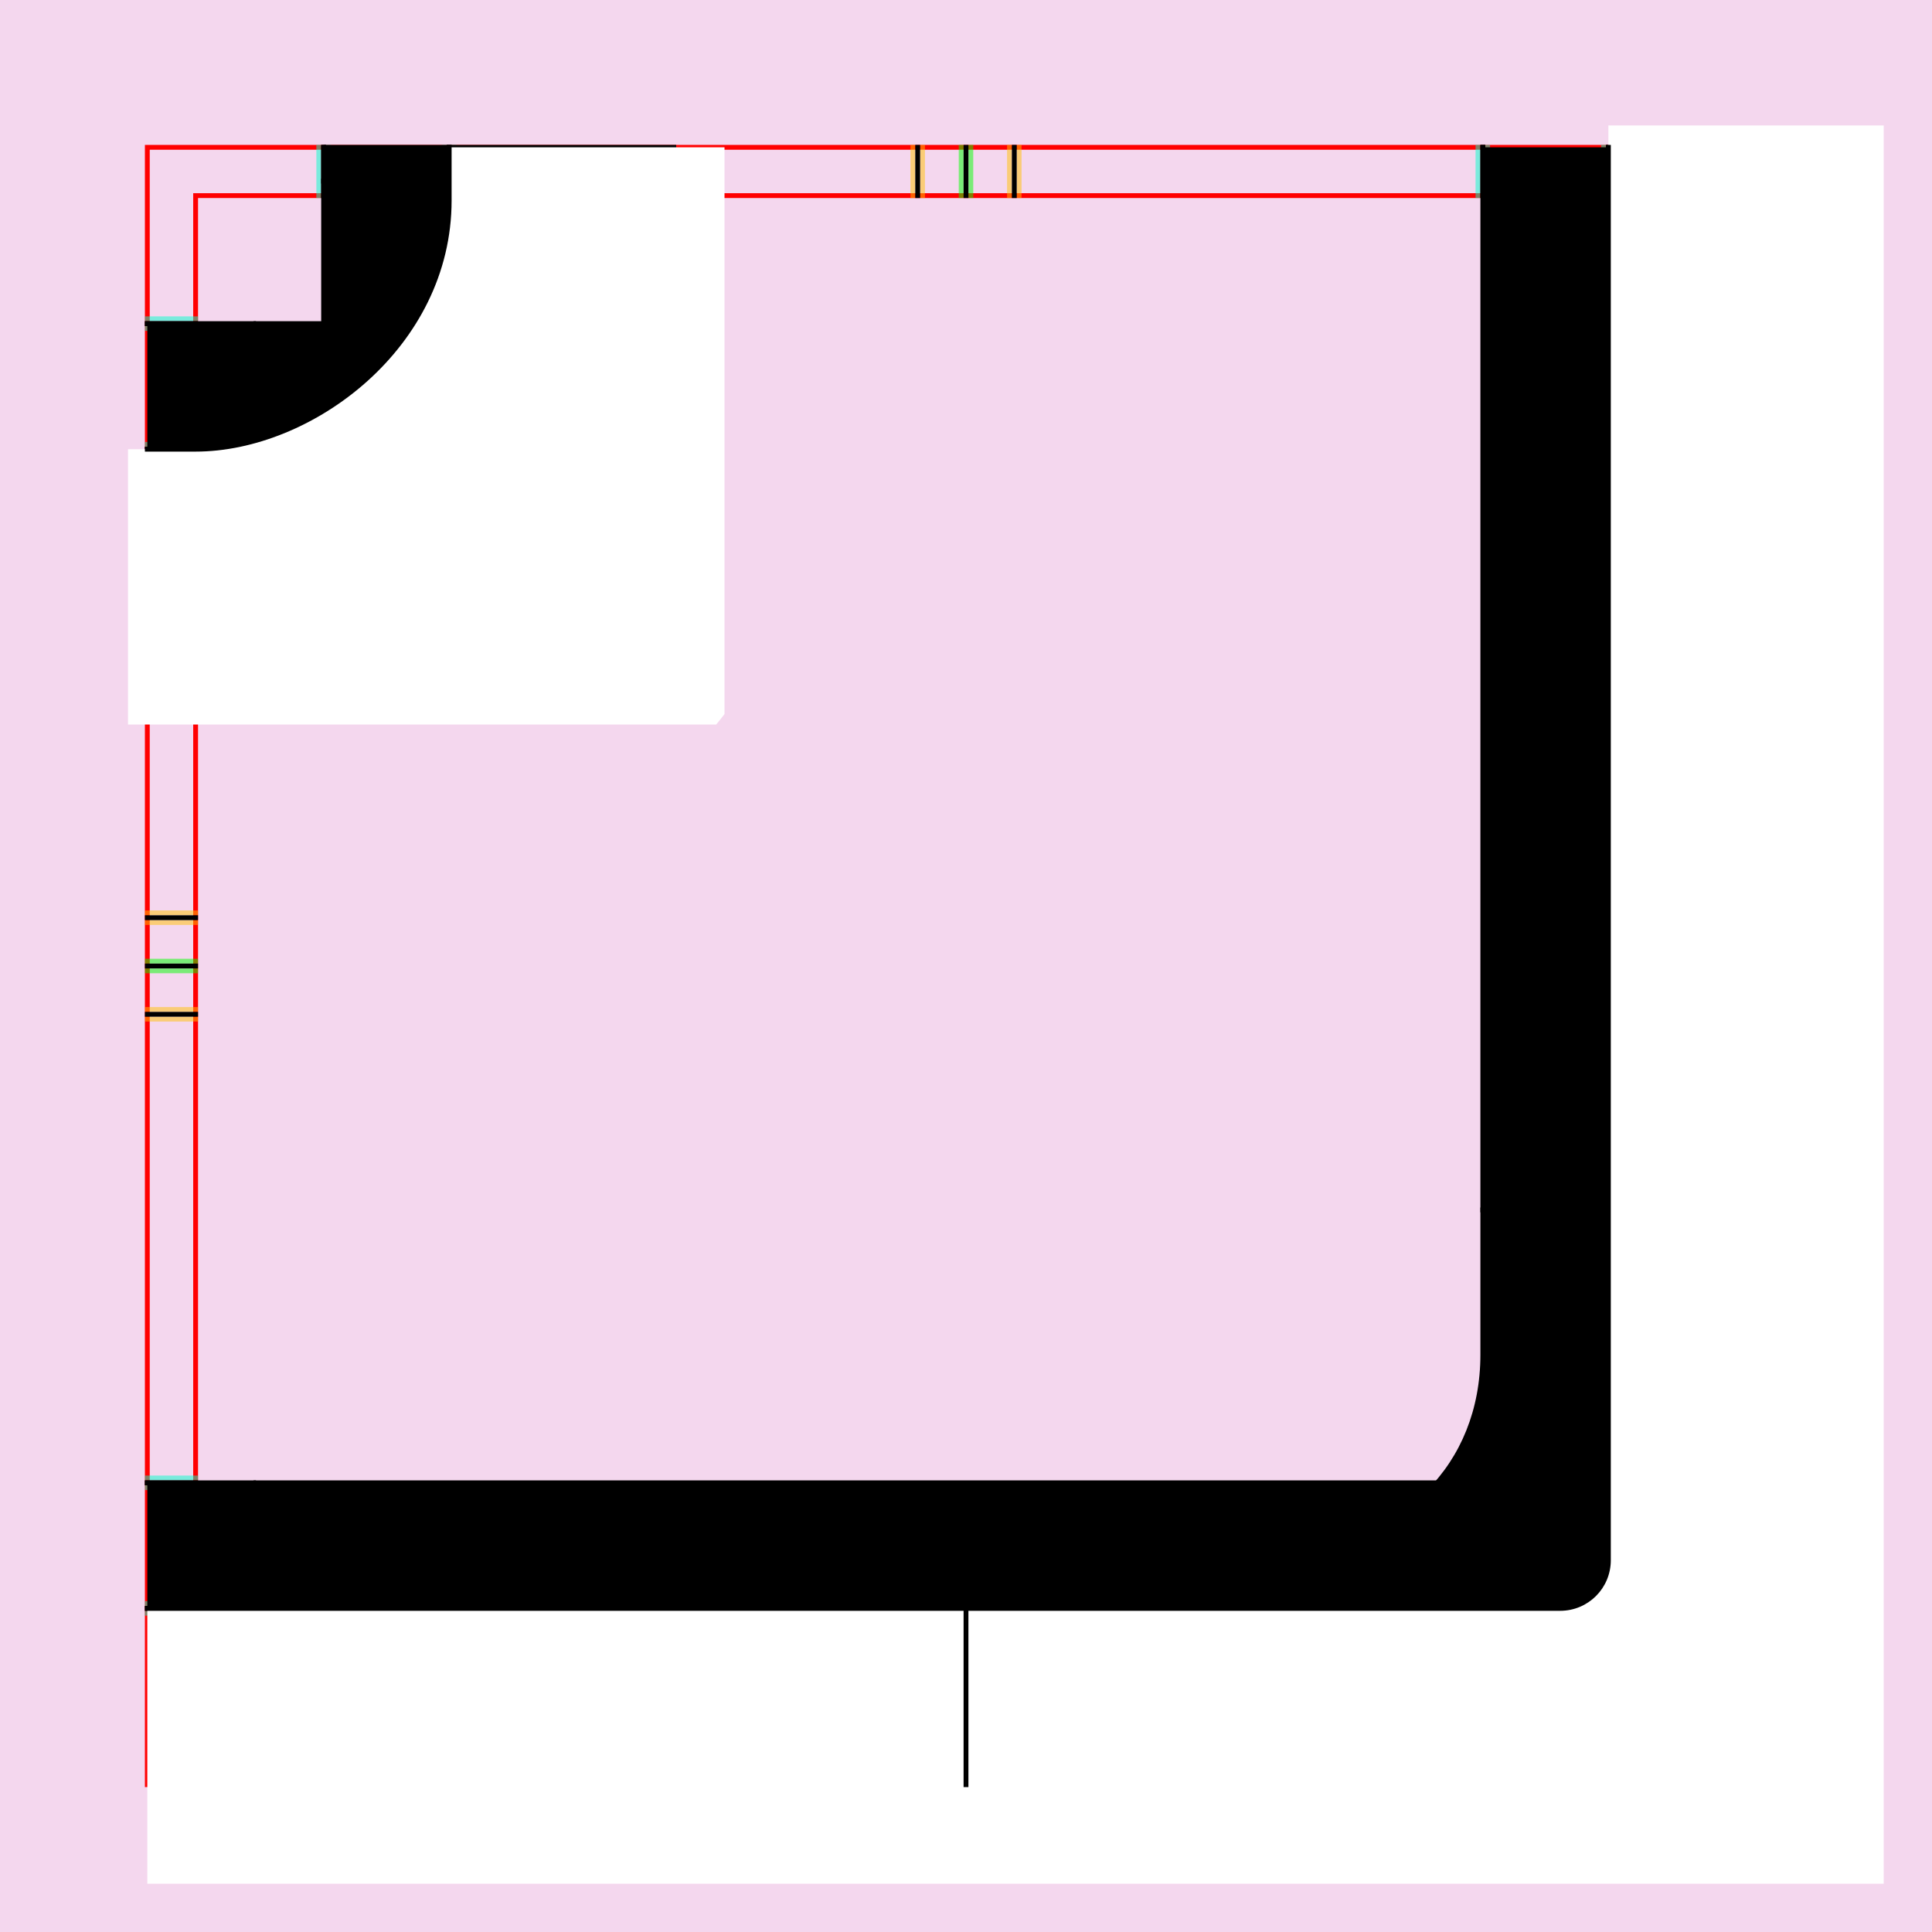
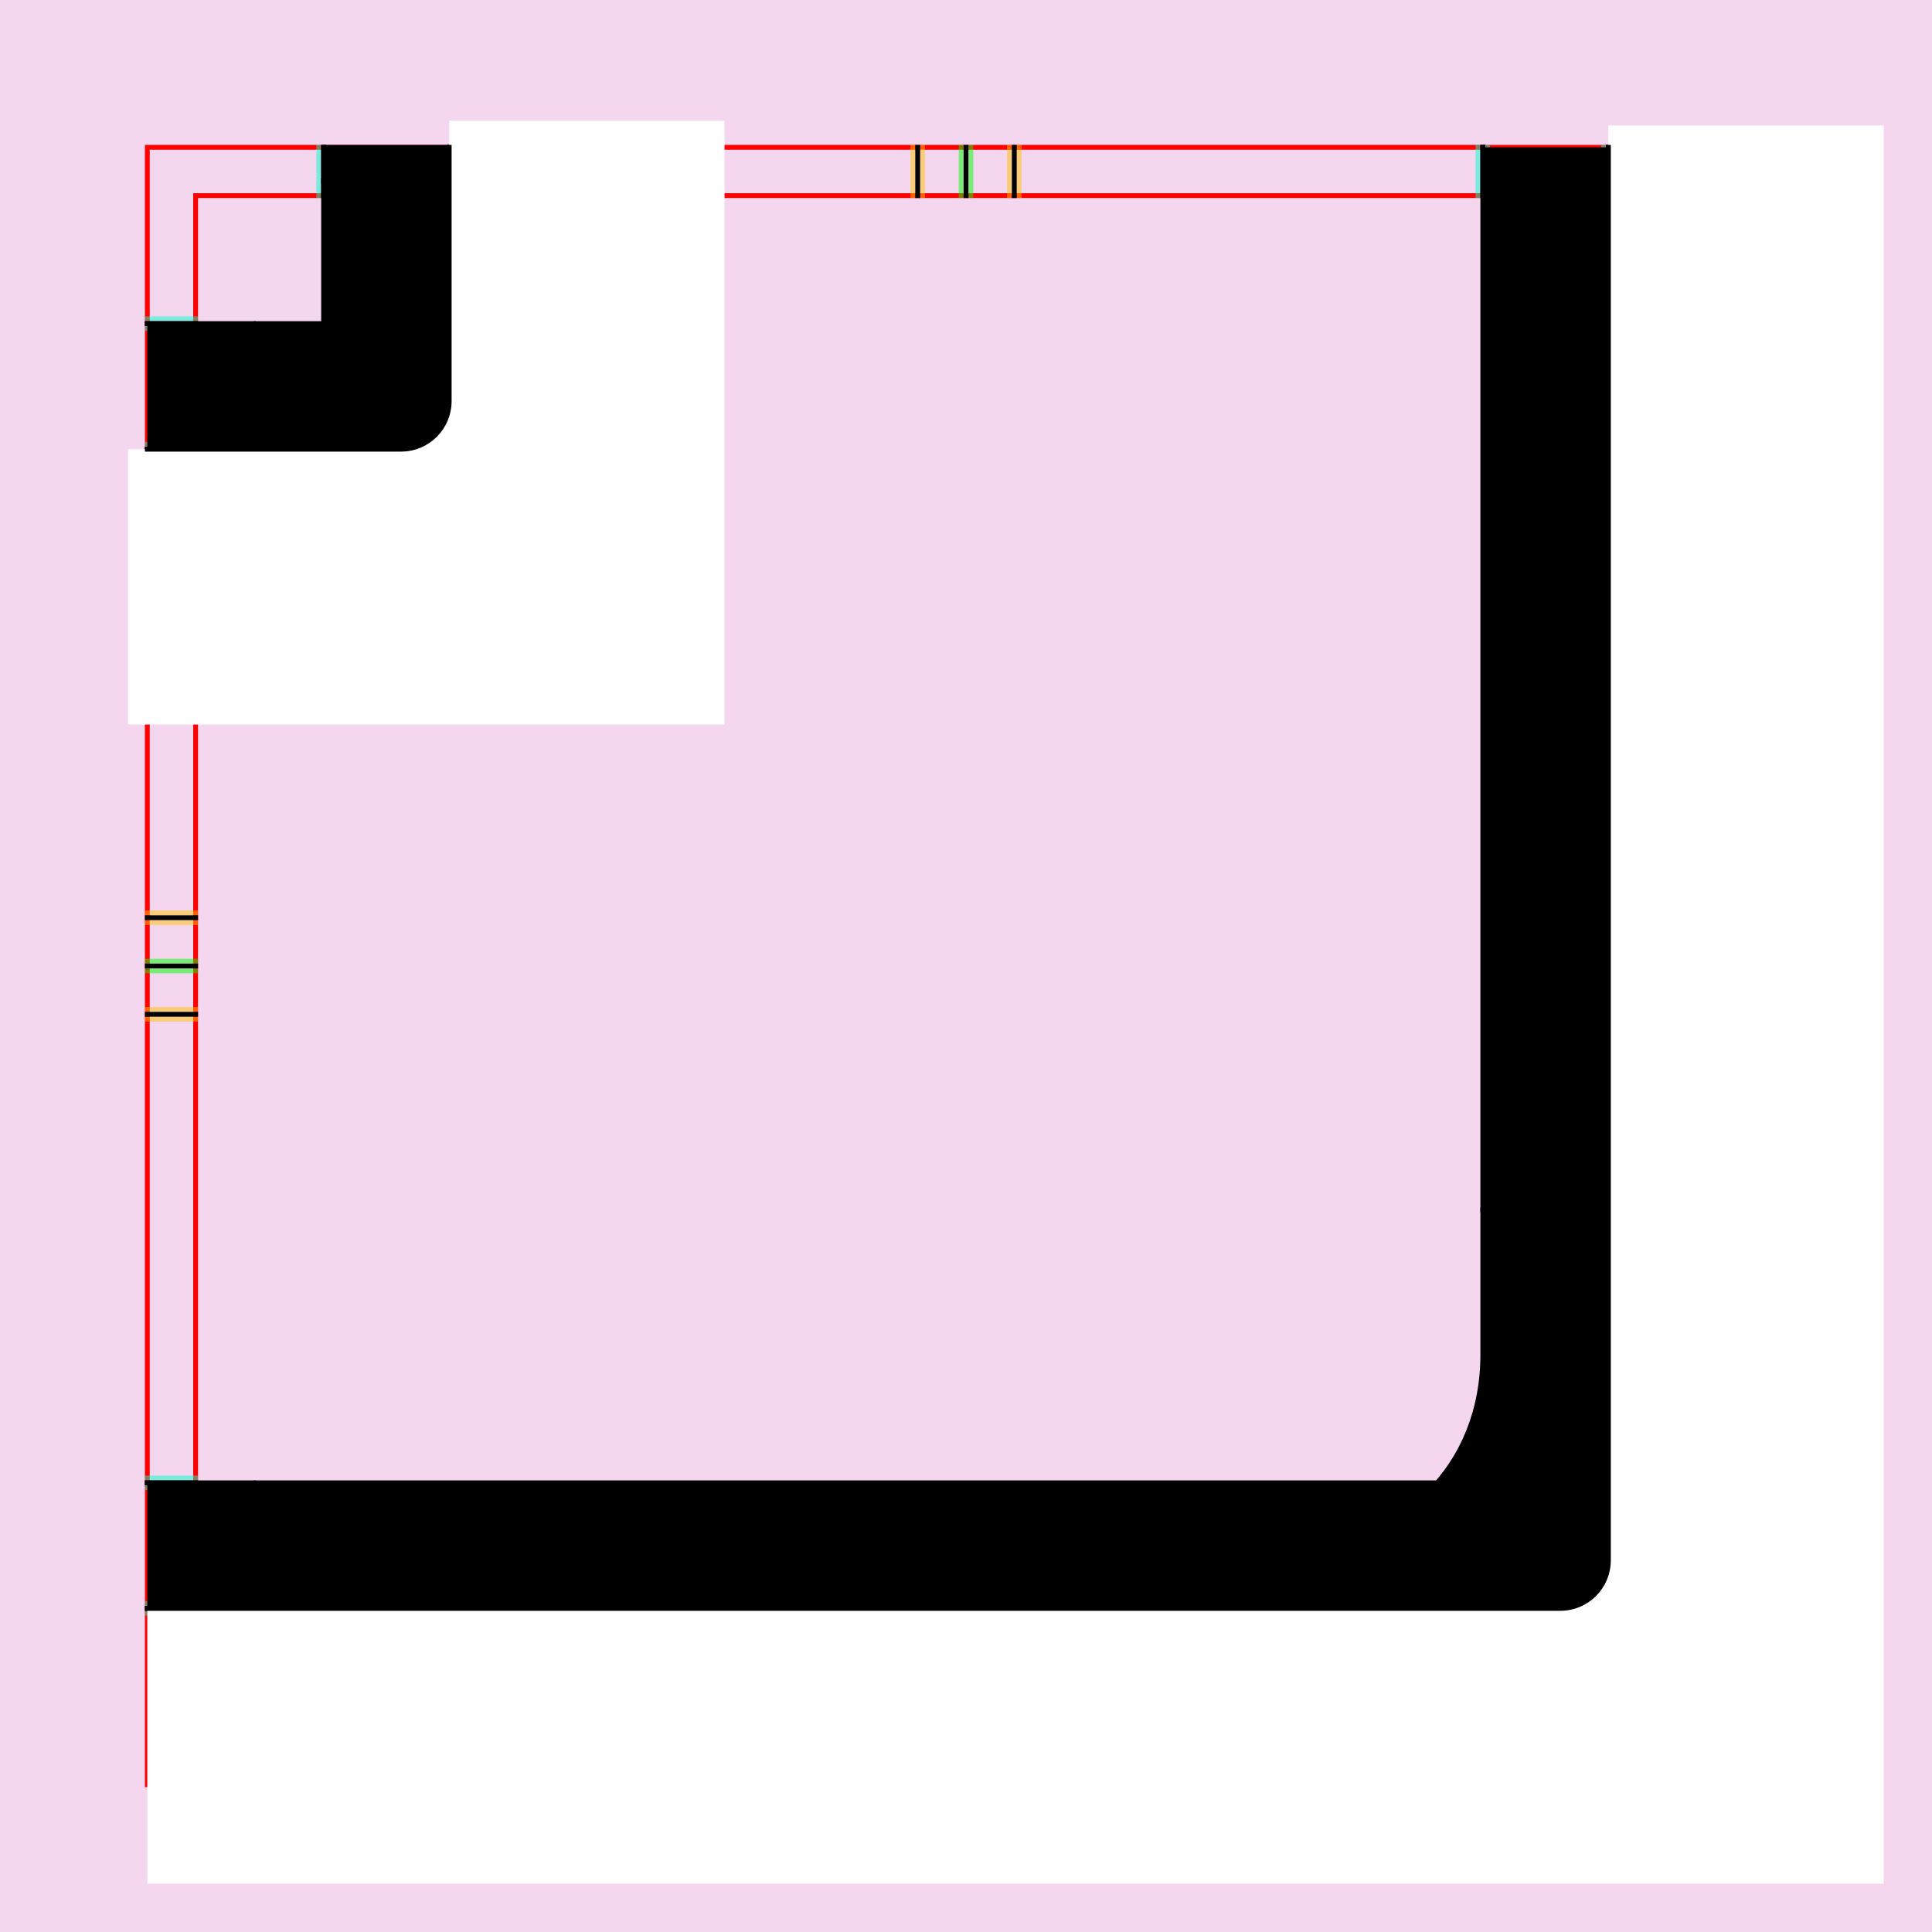
<svg xmlns="http://www.w3.org/2000/svg" style="display:inline" version="1.1" id="svg2902" height="400" width="400">
  <defs id="defs2904" />
  <g id="bg">
    <path style="fill:#f4d7ee" d="M 400,0 400,400 0,400 0,0 z" id="bgrect" />
  </g>
  <g id="XX_referenz" style="display:inline">
    <path id="innerframe" style="fill:none;stroke:#ff0000;stroke-width:1" d="m 40.5,40.5 319,0 0,319 -319,0 0,-319 z" />
    <path id="outerframe" style="fill:none;stroke:#ff0000;stroke-width:1" d="m 30.5,30.5 339,0 0,339 -339,0 0,-339 z" />
    <path style="opacity:0.5;fill:none;stroke:#ffc200;stroke-width:1px;stroke-linecap:square" d="m 189,30.5 0,10" id="ref-S-top-1" />
    <path style="opacity:0.5;fill:none;stroke:#ffc200;stroke-width:1px;stroke-linecap:square" d="m 191,30.5 0,10" id="ref-S-top-2" />
    <path style="opacity:0.5;fill:none;stroke:#ffc200;stroke-width:1px;stroke-linecap:square" d="m 209,30.5 0,10" id="ref-S-top-3" />
    <path style="opacity:0.5;fill:none;stroke:#ffc200;stroke-width:1px;stroke-linecap:square" d="m 211,30.5 0,10" id="ref-S-top-4" />
    <path style="opacity:0.5;fill:none;stroke:#00ff00;stroke-width:1px;stroke-linecap:square" d="m 199,30.5 0,10" id="ref-I-top-1" />
    <path style="opacity:0.5;fill:none;stroke:#00ff00;stroke-width:1px;stroke-linecap:square" d="m 201,30.5 0,10" id="ref-I-top-2" />
    <path style="opacity:0.5;fill:none;stroke:#00ffcc;stroke-width:1px;stroke-linecap:square" d="m 66,30.5 0,10" id="ref-C-top-1" />
    <path style="opacity:0.5;fill:none;stroke:#00ffcc;stroke-width:1px;stroke-linecap:square" d="m 68,30.5 0,10" id="ref-C-top-2" />
    <path style="opacity:0.5;fill:none;stroke:#00ffcc;stroke-width:1px;stroke-linecap:square" d="m 92,30.5 0,10" id="ref-C-top-3" />
    <path style="opacity:0.5;fill:none;stroke:#00ffcc;stroke-width:1px;stroke-linecap:square" d="m 94,30.5 0,10" id="ref-C-top-4" />
    <path style="opacity:0.5;fill:none;stroke:#00ffcc;stroke-width:1px;stroke-linecap:square" d="m 306,30.5 0,10" id="ref-C-top-5" />
    <path style="opacity:0.5;fill:none;stroke:#00ffcc;stroke-width:1px;stroke-linecap:square" d="m 308,30.5 0,10" id="ref-C-top-6" />
    <path style="opacity:0.5;fill:none;stroke:#00ffcc;stroke-width:1px;stroke-linecap:square" d="m 332,30.5 0,10" id="ref-C-top-7" />
    <path style="opacity:0.5;fill:none;stroke:#00ffcc;stroke-width:1px;stroke-linecap:square" d="m 334,30.5 0,10" id="ref-C-top-8" />
    <path style="opacity:0.5;fill:none;stroke:#ffc200;stroke-width:1px;stroke-linecap:square" d="m 369.5,189 -10,0" id="ref-S-right-1" />
    <path style="opacity:0.5;fill:none;stroke:#ffc200;stroke-width:1px;stroke-linecap:square" d="m 369.5,191 -10,0" id="ref-S-right-2" />
    <path style="opacity:0.5;fill:none;stroke:#ffc200;stroke-width:1px;stroke-linecap:square" d="m 369.5,209 -10,0" id="ref-S-right-3" />
    <path style="opacity:0.5;fill:none;stroke:#ffc200;stroke-width:1px;stroke-linecap:square" d="m 369.5,211 -10,0" id="ref-S-right-4" />
    <path style="opacity:0.5;fill:none;stroke:#00ff00;stroke-width:1px;stroke-linecap:square" d="m 369.5,199 -10,0" id="ref-I-right-1" />
    <path style="opacity:0.5;fill:none;stroke:#00ff00;stroke-width:1px;stroke-linecap:square" d="m 369.5,201 -10,0" id="ref-I-right-2" />
    <path style="opacity:0.5;fill:none;stroke:#00ffcc;stroke-width:1px;stroke-linecap:square" d="m 369.5,66 -10,0" id="ref-C-right-1" />
    <path style="opacity:0.5;fill:none;stroke:#00ffcc;stroke-width:1px;stroke-linecap:square" d="m 369.5,68 -10,0" id="ref-C-right-2" />
    <path style="opacity:0.5;fill:none;stroke:#00ffcc;stroke-width:1px;stroke-linecap:square" d="m 369.5,92 -10,0" id="ref-C-right-3" />
    <path style="opacity:0.5;fill:none;stroke:#00ffcc;stroke-width:1px;stroke-linecap:square" d="m 369.5,94 -10,0" id="ref-C-right-4" />
    <path style="opacity:0.5;fill:none;stroke:#00ffcc;stroke-width:1px;stroke-linecap:square" d="m 369.5,306 -10,0" id="ref-C-right-5" />
    <path style="opacity:0.5;fill:none;stroke:#00ffcc;stroke-width:1px;stroke-linecap:square" d="m 369.5,308 -10,0" id="ref-C-right-6" />
    <path style="opacity:0.5;fill:none;stroke:#00ffcc;stroke-width:1px;stroke-linecap:square" d="m 369.5,332 -10,0" id="ref-C-right-7" />
    <path style="opacity:0.5;fill:none;stroke:#00ffcc;stroke-width:1px;stroke-linecap:square" d="m 369.5,334 -10,0" id="ref-C-right-8" />
    <path style="opacity:0.5;fill:none;stroke:#ffc200;stroke-width:1px;stroke-linecap:square" d="m 189,369.5 0,-10" id="ref-S-bottom-1" />
    <path style="opacity:0.5;fill:none;stroke:#ffc200;stroke-width:1px;stroke-linecap:square" d="m 191,369.5 0,-10" id="ref-S-bottom-2" />
    <path style="opacity:0.5;fill:none;stroke:#ffc200;stroke-width:1px;stroke-linecap:square" d="m 209,369.5 0,-10" id="ref-S-bottom-3" />
    <path style="opacity:0.5;fill:none;stroke:#ffc200;stroke-width:1px;stroke-linecap:square" d="m 211,369.5 0,-10" id="ref-S-bottom-4" />
    <path style="opacity:0.5;fill:none;stroke:#00ff00;stroke-width:1px;stroke-linecap:square" d="m 199,369.5 0,-10" id="ref-I-bottom-1" />
    <path style="opacity:0.5;fill:none;stroke:#00ff00;stroke-width:1px;stroke-linecap:square" d="m 201,369.5 0,-10" id="ref-I-bottom-2" />
    <path style="opacity:0.5;fill:none;stroke:#00ffcc;stroke-width:1px;stroke-linecap:square" d="m 66,369.5 0,-10" id="ref-C-bottom-1" />
    <path style="opacity:0.5;fill:none;stroke:#00ffcc;stroke-width:1px;stroke-linecap:square" d="m 68,369.5 0,-10" id="ref-C-bottom-2" />
    <path style="opacity:0.5;fill:none;stroke:#00ffcc;stroke-width:1px;stroke-linecap:square" d="m 92,369.5 0,-10" id="ref-C-bottom-3" />
    <path style="opacity:0.5;fill:none;stroke:#00ffcc;stroke-width:1px;stroke-linecap:square" d="m 94,369.5 0,-10" id="ref-C-bottom-4" />
    <path style="opacity:0.5;fill:none;stroke:#00ffcc;stroke-width:1px;stroke-linecap:square" d="m 306,369.5 0,-10" id="ref-C-bottom-5" />
    <path style="opacity:0.5;fill:none;stroke:#00ffcc;stroke-width:1px;stroke-linecap:square" d="m 308,369.5 0,-10" id="ref-C-bottom-6" />
    <path style="opacity:0.5;fill:none;stroke:#00ffcc;stroke-width:1px;stroke-linecap:square" d="m 332,369.5 0,-10" id="ref-C-bottom-7" />
    <path style="opacity:0.5;fill:none;stroke:#00ffcc;stroke-width:1px;stroke-linecap:square" d="m 334,369.5 0,-10" id="ref-C-bottom-8" />
    <path style="opacity:0.5;fill:none;stroke:#ffc200;stroke-width:1px;stroke-linecap:square" d="m 30.5,189 10,0" id="ref-S-left-1" />
    <path style="opacity:0.5;fill:none;stroke:#ffc200;stroke-width:1px;stroke-linecap:square" d="m 30.5,191 10,0" id="ref-S-left-2" />
    <path style="opacity:0.5;fill:none;stroke:#ffc200;stroke-width:1px;stroke-linecap:square" d="m 30.5,209 10,0" id="ref-S-left-3" />
    <path style="opacity:0.5;fill:none;stroke:#ffc200;stroke-width:1px;stroke-linecap:square" d="m 30.5,211 10,0" id="ref-S-left-4" />
    <path style="opacity:0.5;fill:none;stroke:#00ff00;stroke-width:1px;stroke-linecap:square" d="m 40.5,199 -10,0" id="ref-I-left-1" />
    <path style="opacity:0.5;fill:none;stroke:#00ff00;stroke-width:1px;stroke-linecap:square" d="m 40.5,201 -10,0" id="ref-I-left-2" />
    <path style="opacity:0.5;fill:none;stroke:#00ffcc;stroke-width:1px;stroke-linecap:square" d="m 30.5,66 10,0" id="ref-C-left-1" />
    <path style="opacity:0.5;fill:none;stroke:#00ffcc;stroke-width:1px;stroke-linecap:square" d="m 30.5,68 10,0" id="ref-C-left-2" />
    <path style="opacity:0.5;fill:none;stroke:#00ffcc;stroke-width:1px;stroke-linecap:square" d="m 30.5,92 10,0" id="ref-C-left-3" />
    <path style="opacity:0.5;fill:none;stroke:#00ffcc;stroke-width:1px;stroke-linecap:square" d="m 30.5,94 10,0" id="ref-C-left-4" />
    <path style="opacity:0.5;fill:none;stroke:#00ffcc;stroke-width:1px;stroke-linecap:square" d="m 30.5,306 10,0" id="ref-C-left-5" />
    <path style="opacity:0.5;fill:none;stroke:#00ffcc;stroke-width:1px;stroke-linecap:square" d="m 30.5,308 10,0" id="ref-C-left-6" />
    <path style="opacity:0.5;fill:none;stroke:#00ffcc;stroke-width:1px;stroke-linecap:square" d="m 30.5,332 10,0" id="ref-C-left-7" />
    <path style="opacity:0.5;fill:none;stroke:#00ffcc;stroke-width:1px;stroke-linecap:square" d="m 30.5,334 10,0" id="ref-C-left-8" />
    <path style="fill:none;stroke:#000000;stroke-width:1px;stroke-linecap:square" d="m 190,30.5 0,10" id="S-top-1" />
    <path style="fill:none;stroke:#000000;stroke-width:1px;stroke-linecap:square" d="m 210,30.5 0,10" id="S-top-2" />
    <path style="fill:none;stroke:#000000;stroke-width:1px;stroke-linecap:square" d="m 369.5,190 -10,0" id="S-right-1" />
    <path style="fill:none;stroke:#000000;stroke-width:1px;stroke-linecap:square" d="m 369.5,210 -10,0" id="S-right-2" />
    <path style="fill:none;stroke:#000000;stroke-width:1px;stroke-linecap:square" d="m 190,369.5 0,-10" id="S-bottom-1" />
    <path style="fill:none;stroke:#000000;stroke-width:1px;stroke-linecap:square" d="m 210,369.5 0,-10" id="S-bottom-2" />
    <path style="fill:none;stroke:#000000;stroke-width:1px;stroke-linecap:square" d="m 30.5,190 10,0" id="S-left-1" />
    <path style="fill:none;stroke:#000000;stroke-width:1px;stroke-linecap:square" d="m 30.5,210 10,0" id="S-left-2" />
    <path style="fill:none;stroke:#000000;stroke-width:1px;stroke-linecap:square" d="m 200,30.5 0,10" id="I-top-1" />
    <path style="fill:none;stroke:#000000;stroke-width:1px;stroke-linecap:square" d="m 369.5,200 -10,0" id="I-right-1" />
    <path style="fill:none;stroke:#000000;stroke-width:1px;stroke-linecap:square" d="m 200,369.5 0,-10" id="I-bottom-1" />
    <path style="fill:none;stroke:#000000;stroke-width:1px;stroke-linecap:square" d="m 40.5,200 -10,0" id="I-left-1" />
    <path style="fill:none;stroke:#000000;stroke-width:1px;stroke-linecap:square" d="m 67,30.5 0,10" id="C-top-1" />
    <path style="fill:none;stroke:#000000;stroke-width:1px;stroke-linecap:square" d="m 93,30.5 0,10" id="C-top-2" />
    <path style="fill:none;stroke:#000000;stroke-width:1px;stroke-linecap:square" d="m 307,30.5 0,10" id="C-top-3" />
    <path style="fill:none;stroke:#000000;stroke-width:1px;stroke-linecap:square" d="m 333,30.5 0,10" id="C-top-4" />
    <path style="fill:none;stroke:#000000;stroke-width:1px;stroke-linecap:square" d="m 369.5,67 -10,0" id="C-right-1" />
    <path style="fill:none;stroke:#000000;stroke-width:1px;stroke-linecap:square" d="m 369.5,93 -10,0" id="C-right-2" />
    <path style="fill:none;stroke:#000000;stroke-width:1px;stroke-linecap:square" d="m 369.5,307 -10,0" id="C-right-3" />
    <path style="fill:none;stroke:#000000;stroke-width:1px;stroke-linecap:square" d="m 369.5,333 -10,0" id="C-right-4" />
    <path style="fill:none;stroke:#000000;stroke-width:1px;stroke-linecap:square" d="m 67,369.5 0,-10" id="C-bottom-1" />
    <path style="fill:none;stroke:#000000;stroke-width:1px;stroke-linecap:square" d="m 93,369.5 0,-10" id="C-bottom-2" />
    <path style="fill:none;stroke:#000000;stroke-width:1px;stroke-linecap:square" d="m 307,369.5 0,-10" id="C-bottom-3" />
    <path style="fill:none;stroke:#000000;stroke-width:1px;stroke-linecap:square" d="m 333,369.5 0,-10" id="C-bottom-4" />
    <path style="fill:none;stroke:#000000;stroke-width:1px;stroke-linecap:square" d="m 30.5,67 10,0" id="C-left-1" />
    <path style="fill:none;stroke:#000000;stroke-width:1px;stroke-linecap:square" d="m 30.5,93 10,0" id="C-left-2" />
    <path style="fill:none;stroke:#000000;stroke-width:1px;stroke-linecap:square" d="m 30.5,307 10,0" id="C-left-3" />
    <path style="fill:none;stroke:#000000;stroke-width:1px;stroke-linecap:square" d="m 30.5,333 10,0" id="C-left-4" />
  </g>
  <g id="layer4" style="display:inline">
    <path style="fill:#000000;stroke:none;display:inline" d="m 30.5,307 315,0 0,26 -315,0 z" id="S-bottom-2-6" zpos="-2500" />
    <path style="fill:none;stroke:#000000;stroke-width:1px;stroke-linecap:square;display:inline" d="m 30.5,307 22,0" id="path4023" />
    <path style="fill:none;stroke:#000000;stroke-width:1px;display:inline" d="m 52.5,307 293,0" id="path4019" zpos="-2500" />
    <path zpos="-2500" id="path3129" d="m 30.5,67 75,0 0,26 -75,0 z" style="fill:#000000;stroke:none;display:inline" />
    <path id="path3131" d="m 30.5,67 22,0" style="fill:none;stroke:#000000;stroke-width:1px;stroke-linecap:square;display:inline" />
    <path zpos="-2500" id="path3133" d="m 52.5,67 53,0" style="fill:none;stroke:#000000;stroke-width:1px;display:inline" />
  </g>
  <g id="layer3" style="display:none">
    <path style="font-size:medium;font-style:normal;font-variant:normal;font-weight:normal;font-stretch:normal;text-indent:0;text-align:start;text-decoration:none;line-height:normal;letter-spacing:normal;word-spacing:normal;text-transform:none;direction:ltr;block-progression:tb;writing-mode:lr-tb;text-anchor:start;baseline-shift:baseline;color:#000000;fill:#000000;stroke:none;stroke-width:1;marker:none;visibility:visible;display:inline;overflow:visible;enable-background:accumulate;font-family:Sans;-inkscape-font-specification:Sans" d="m 307,30.5 60,-0.688 0,202.375 C 367,296.943 374.553,350 249.188,350 l -153.375,0 c -7.925,0.112 -15.845,-3.071 -21.489,-8.635 -5.644,-5.564 -8.938,-13.439 -8.938,-21.365 0,-7.925 3.295,-15.8 8.938,-21.365 5.644,-5.564 13.564,-8.747 21.489,-8.635 l 153.375,0 C 281.74,290 307,264.74 307,232.188 z" id="rect3131-3" zpos="-2400" />
    <path style="font-size:medium;font-style:normal;font-variant:normal;font-weight:normal;font-stretch:normal;text-indent:0;text-align:start;text-decoration:none;line-height:normal;letter-spacing:normal;word-spacing:normal;text-transform:none;direction:ltr;block-progression:tb;writing-mode:lr-tb;text-anchor:start;baseline-shift:baseline;color:#000000;fill:none;stroke:#000000;stroke-width:1px;stroke-miterlimit:4;stroke-dasharray:none;marker:none;visibility:visible;display:inline;overflow:visible;enable-background:accumulate;font-family:Sans;-inkscape-font-specification:Sans" d="m 249.188,350 -153.375,0 c -7.925,0.112 -15.845,-3.071 -21.489,-8.635 -5.644,-5.564 -8.938,-13.439 -8.938,-21.365 0,-7.925 3.295,-15.8 8.938,-21.365 5.644,-5.564 13.564,-8.747 21.489,-8.635 l 153.375,0 C 281.74,290 307,264.74 307,232.188" id="path3991" zpos="-2400" />
    <path style="font-size:medium;font-style:normal;font-variant:normal;font-weight:normal;font-stretch:normal;text-indent:0;text-align:start;text-decoration:none;line-height:normal;letter-spacing:normal;word-spacing:normal;text-transform:none;direction:ltr;block-progression:tb;writing-mode:lr-tb;text-anchor:start;baseline-shift:baseline;color:#000000;fill:none;stroke:#000000;stroke-width:1px;stroke-miterlimit:4;stroke-dasharray:none;marker:none;visibility:visible;display:inline;overflow:visible;enable-background:accumulate;font-family:Sans;-inkscape-font-specification:Sans" d="m 307,232.188 0,-71.688 0,-130" id="path3966" />
  </g>
  <g style="display:none" id="g3196">
    <path style="font-size:medium;font-style:normal;font-variant:normal;font-weight:normal;font-stretch:normal;text-indent:0;text-align:start;text-decoration:none;line-height:normal;letter-spacing:normal;word-spacing:normal;text-transform:none;direction:ltr;block-progression:tb;writing-mode:lr-tb;text-anchor:start;baseline-shift:baseline;color:#000000;fill:#000000;stroke:none;stroke-width:1;marker:none;visibility:visible;display:inline;overflow:visible;enable-background:accumulate;font-family:Sans;-inkscape-font-specification:Sans" d="m 67,30 0,22.188 C 67,77.354 51.893,98.135 30,106.281 L 30,140 l 81.75,0 C 129.175,118.377 127,86.978 127,52.188 L 127,30 67,30 z" id="rect3131-3-3" zpos="-2300" />
    <path style="font-size:medium;font-style:normal;font-variant:normal;font-weight:normal;font-stretch:normal;text-indent:0;text-align:start;text-decoration:none;line-height:normal;letter-spacing:normal;word-spacing:normal;text-transform:none;direction:ltr;block-progression:tb;writing-mode:lr-tb;text-anchor:start;baseline-shift:baseline;color:#000000;fill:none;stroke:#000000;stroke-width:1px;stroke-miterlimit:4;stroke-dasharray:none;marker:none;visibility:visible;display:inline;overflow:visible;enable-background:accumulate;font-family:Sans;-inkscape-font-specification:Sans" d="M 34.845,104.252 C 54.095,94.997 67,75.456 67,52.188" id="path3991-5" zpos="-2300" />
    <path style="font-size:medium;font-style:normal;font-variant:normal;font-weight:normal;font-stretch:normal;text-indent:0;text-align:start;text-decoration:none;line-height:normal;letter-spacing:normal;word-spacing:normal;text-transform:none;direction:ltr;block-progression:tb;writing-mode:lr-tb;text-anchor:start;baseline-shift:baseline;color:#000000;fill:none;stroke:#000000;stroke-width:1px;stroke-linecap:square;stroke-miterlimit:4;stroke-dasharray:none;marker:none;visibility:visible;display:inline;overflow:visible;enable-background:accumulate;font-family:Sans;-inkscape-font-specification:Sans" d="M 67,52.188 67,30.5" id="path3966-6" />
  </g>
  <g id="layer5" style="display:none">
    <path style="fill:#000000;stroke:none;display:inline" d="M 307,261.188 C 307,293.74 281.74,319 249.188,319 l -73.375,0 c -7.925,-0.112 -15.845,3.071 -21.489,8.635 -5.644,5.564 -8.938,13.439 -8.938,21.365 0,7.925 3.295,15.8 8.938,21.365 5.644,5.564 13.564,8.747 21.489,8.635 l 73.375,0 C 313.943,379 367,325.943 367,261.188 L 367,30.5 l -60,0 0,130 z" id="S-right-2-9" zpos="-2400" />
    <path style="fill:none;stroke:#000000;stroke-width:1px;stroke-linecap:square;display:inline" d="m 307,30.5 0,170" id="path4075" />
    <path style="fill:none;stroke:#000000;stroke-width:1px;stroke-linecap:square;display:inline" d="m 307,200.5 0,60.688 C 307,293.74 281.74,319 249.188,319 l -73.375,0 c -7.925,-0.112 -15.845,3.071 -21.489,8.635 -5.644,5.564 -8.938,13.439 -8.938,21.365 0,7.925 3.295,15.8 8.938,21.365 5.644,5.564 13.564,8.747 21.489,8.635 l 73.375,0" id="path4071" zpos="-2400" />
  </g>
  <g style="display:none" id="g4077">
    <path zpos="-2400" id="path4079" d="M 307,231.188 C 307,263.74 281.74,289 249.188,289 l -43.375,0 c -7.925,-0.112 -15.845,3.071 -21.489,8.635 -5.644,5.564 -8.938,13.439 -8.938,21.365 0,7.925 3.295,15.8 8.938,21.365 5.644,5.564 13.564,8.747 21.489,8.635 l 43.375,0 C 374.553,349 367,276.164 367,231.188 L 367,30.5 l -60,0 0,130 z" style="fill:#000000;stroke:none;display:inline" />
    <path id="path4081" d="m 307,30.5 0,170" style="fill:none;stroke:#000000;stroke-width:1px;stroke-linecap:square;display:inline" />
    <path zpos="-2400" id="path4083" d="m 307,200.5 0,30.688 C 307,263.74 281.74,289 249.188,289 l -43.375,0 c -7.925,-0.112 -15.845,3.071 -21.489,8.635 -5.644,5.564 -8.938,13.439 -8.938,21.365 0,7.925 3.295,15.8 8.938,21.365 5.644,5.564 13.564,8.747 21.489,8.635 l 43.375,0" style="fill:none;stroke:#000000;stroke-width:1px;stroke-linecap:square;display:inline" />
  </g>
  <g id="g3212" style="display:none">
    <path style="fill:#000000;stroke:none;display:inline" d="m 67,30 0,10.188 C 67,65.354 51.893,86.135 30,94.281 L 30,140 91.594,140 C 130.585,115.522 127,71.231 127,40.188 L 127,30 67,30 z" id="path3214" zpos="-2300" />
    <path style="fill:none;stroke:#000000;stroke-width:1px;stroke-linecap:square;display:inline" d="m 67,30.5 0,9.688" id="path4171" />
    <path style="fill:none;stroke:#000000;stroke-width:1px;stroke-linecap:square;display:inline" d="M 67,40.188 C 67,64.578 52.82,84.874 32.017,93.519" id="path3218" zpos="-2300" />
  </g>
  <g id="g4085" style="display:none">
    <path style="fill:#000000;stroke:none;display:inline" d="M 307,266.188 C 307,298.74 281.74,324 249.188,324 l -63.375,0 c -7.925,-0.112 -15.845,3.071 -21.489,8.635 -5.644,5.564 -8.938,13.439 -8.938,21.365 0,7.925 3.295,15.8 8.938,21.365 5.644,5.564 13.564,8.747 21.489,8.635 l 63.375,0 C 313.943,384 367,330.943 367,266.188 L 367,30.5 l -60,0 0,130 z" id="path4087" zpos="-2400" />
    <path style="fill:none;stroke:#000000;stroke-width:1px;stroke-linecap:square;display:inline" d="m 307,30.5 0,205" id="path4089" />
    <path style="fill:none;stroke:#000000;stroke-width:1px;stroke-linecap:square;display:inline" d="m 307,235.5 0,30.688 C 307,298.74 281.74,324 249.188,324 l -63.375,0 c -7.925,-0.112 -15.845,3.071 -21.489,8.635 -5.644,5.564 -8.938,13.439 -8.938,21.365 0,7.925 3.295,15.8 8.938,21.365 5.644,5.564 13.564,8.747 21.489,8.635 l 63.375,0" id="path4091" zpos="-2400" />
  </g>
  <g id="layer6" style="display:none">
    <path style="fill:#000000;stroke:none;display:inline" d="M 387,325.531 C 357.652,358.818 314.798,380 267.5,380 c -15.849,0.224 -31.681,-6.152 -42.969,-17.281 -11.287,-11.129 -17.875,-26.868 -17.875,-42.719 0,-15.851 6.588,-31.59 17.875,-42.719 C 235.819,266.152 251.651,259.776 267.5,260 290.421,260 307,243.421 307,220.5 l 0,-60 0,-130 80,0 z" id="S-right-2-2" zpos="-2400" />
    <path style="fill:none;stroke:#000000;stroke-width:1px;stroke-linecap:square;display:inline" d="m 267.5,380 c -15.849,0.224 -31.681,-6.152 -42.969,-17.281 -11.287,-11.129 -17.875,-26.868 -17.875,-42.719 0,-15.851 6.588,-31.59 17.875,-42.719 C 235.819,266.152 251.651,259.776 267.5,260 290.421,260 307,243.421 307,220.5 l 0,-30" id="path4145" zpos="-2400" />
    <path style="fill:none;stroke:#000000;stroke-width:1px;stroke-linecap:square;display:inline" d="m 307,190.5 0,-160" id="path4141" />
  </g>
  <g style="display:inline" id="g3228">
    <path style="fill:#000000;stroke:none;display:inline" d="m 67,30 0,37.5 c 0,22.076 -15.388,38.243 -37,39.406 L 30,140 l 110,0 0,-110 -73,0 z" id="path3230" zpos="-2300" />
    <path zpos="-2300" id="path3232" d="M 36.125,106.176 C 54.465,102.566 67,87.43 67,67.5 l 0,-30" style="fill:none;stroke:#000000;stroke-width:1px;stroke-linecap:square;display:inline" />
    <path id="path3234" d="m 67,37.5 0,-7" style="fill:none;stroke:#000000;stroke-width:1px;stroke-linecap:square;display:inline" />
  </g>
  <g style="display:inline" id="g4147">
    <path zpos="-2400" id="path4149" d="m 206.656,380 c 0,-15.851 6.588,-31.59 17.875,-42.719 C 235.819,326.152 251.651,319.776 267.5,320 290.421,320 307,303.421 307,280.5 l 0,-120 0,-130 80,0 -20,335.031" style="fill:#000000;stroke:none;display:inline" />
    <path zpos="-2400" id="path4151" d="m 206.656,380 c 0,-15.851 6.588,-31.59 17.875,-42.719 C 235.819,326.152 251.651,319.776 267.5,320 290.421,320 307,303.421 307,280.5 l 0,-30" style="fill:none;stroke:#000000;stroke-width:1px;stroke-linecap:square;display:inline" />
    <path id="path4153" d="m 307,250.5 0,-220" style="fill:none;stroke:#000000;stroke-width:1px;stroke-linecap:square;display:inline" />
  </g>
  <g style="display:none" id="g4155">
    <path zpos="-2400" id="path4157" d="m 206.656,360 c 0,-15.851 6.588,-31.59 17.875,-42.719 C 235.819,306.152 251.651,299.776 267.5,300 290.421,300 307,283.421 307,260.5 l 0,-100 0,-130 80,0 0,335.031 z" style="fill:#000000;stroke:none;display:inline" />
    <path zpos="-2400" id="path4159" d="m 206.656,360 c 0,-15.851 6.588,-31.59 17.875,-42.719 C 235.819,306.152 251.651,299.776 267.5,300 290.421,300 307,283.421 307,260.5 l 0,-30" style="fill:none;stroke:#000000;stroke-width:1px;stroke-linecap:square;display:inline" />
    <path id="path4161" d="m 307,230.5 0,-200" style="fill:none;stroke:#000000;stroke-width:1px;stroke-linecap:square;display:inline" />
  </g>
  <g id="layer2" style="display:none">
    <path style="fill:#ffffff;stroke:none;display:inline" d="m 333,25.5 0,243.625 C 333,304.51 304.51,333 269.125,333 l -228.625,0 -10,0 0,57 357.781,0 c 0.587,-0.706 1.163,-1.425 1.719,-2.156 L 390,25.5 l -57,0 z" id="path3995" zpos="-2300" />
    <path style="fill:none;stroke:#000000;stroke-width:1px;stroke-linecap:square;display:inline" d="m 333,30.5 0,13 0,225.629 C 333,304.513 304.513,333 269.129,333 L 40.5,333 l -10,0" id="S-right-1-5" />
  </g>
-   <g style="display:inline" id="g3252">
-     <path style="fill:#ffffff;stroke:none;display:inline" d="m 93,30.5 0,11 C 93,71.712 64.308,93 40.5,93 l -14,0 0,57 121.781,0 c 0.587,-0.706 1.163,-1.425 1.719,-2.156 L 150,30.5 z" id="path3284" zpos="-2300" />
+   <g style="display:none" id="g3252">
+     <path style="fill:#ffffff;stroke:none;display:inline" d="m 93,25.5 0,16 C 93,71.712 64.308,93 40.5,93 l -14,0 0,57 121.781,0 c 0.587,-0.706 1.163,-1.425 1.719,-2.156 L 150,25.5 z" id="path3284" zpos="-2300" />
    <path id="path3256" d="m 93,30.5 0,11 C 93,71.712 64.308,93 40.5,93 l -10,0" style="fill:none;stroke:#000000;stroke-width:1px;stroke-linecap:square;display:inline" />
  </g>
  <g id="layer7" style="display:inline">
    <path style="fill:#ffffff;stroke:none;display:inline" d="m 333,25.969 0,297.062 C 333,328.561 328.561,333 323.031,333 L 40.5,333 l -10,0 0,57 359.5,0 0,-364.031 -57,0 z" id="path4203" zpos="-2300" />
    <path style="fill:none;stroke:#000000;stroke-width:1px;stroke-linecap:square;display:inline" d="m 30.5,333 10,0 282.519,0 C 328.549,333 333,328.549 333,323.019 L 333,43.5 l 0,-13" id="S-bottom-1-0" />
  </g>
-   <g style="display:none" id="g3260">
-     <path zpos="-2300" id="path3262" d="m 93,29.969 0,53.062 C 93,88.561 88.561,93 83.031,93 L 40.5,93 l -14,0 0,57 123.5,0 0,-120.031 z" style="fill:#ffffff;stroke:none;display:inline" />
+   <g style="display:inline" id="g3260">
+     <path zpos="-2300" id="path3262" d="m 93,24.969 0,58.062 C 93,88.561 88.561,93 83.031,93 L 40.5,93 l -14,0 0,57 123.5,0 0,-125.031 z" style="fill:#ffffff;stroke:none;display:inline" />
    <path id="path3264" d="m 30.5,93 10,0 42.519,0 C 88.549,93 93,88.549 93,83.019 L 93,47.5 l 0,-17" style="fill:none;stroke:#000000;stroke-width:1px;stroke-linecap:square;display:inline" />
  </g>
-   <g id="layer1" style="display:inline">
+   <g id="layer1" style="display:none">
    <path style="fill:none;stroke:#000000;stroke-width:1px;stroke-linecap:square;display:inline" d="m 200,369.5 0,-36" id="I-bottom-1-9" zpos="-1" />
  </g>
</svg>
